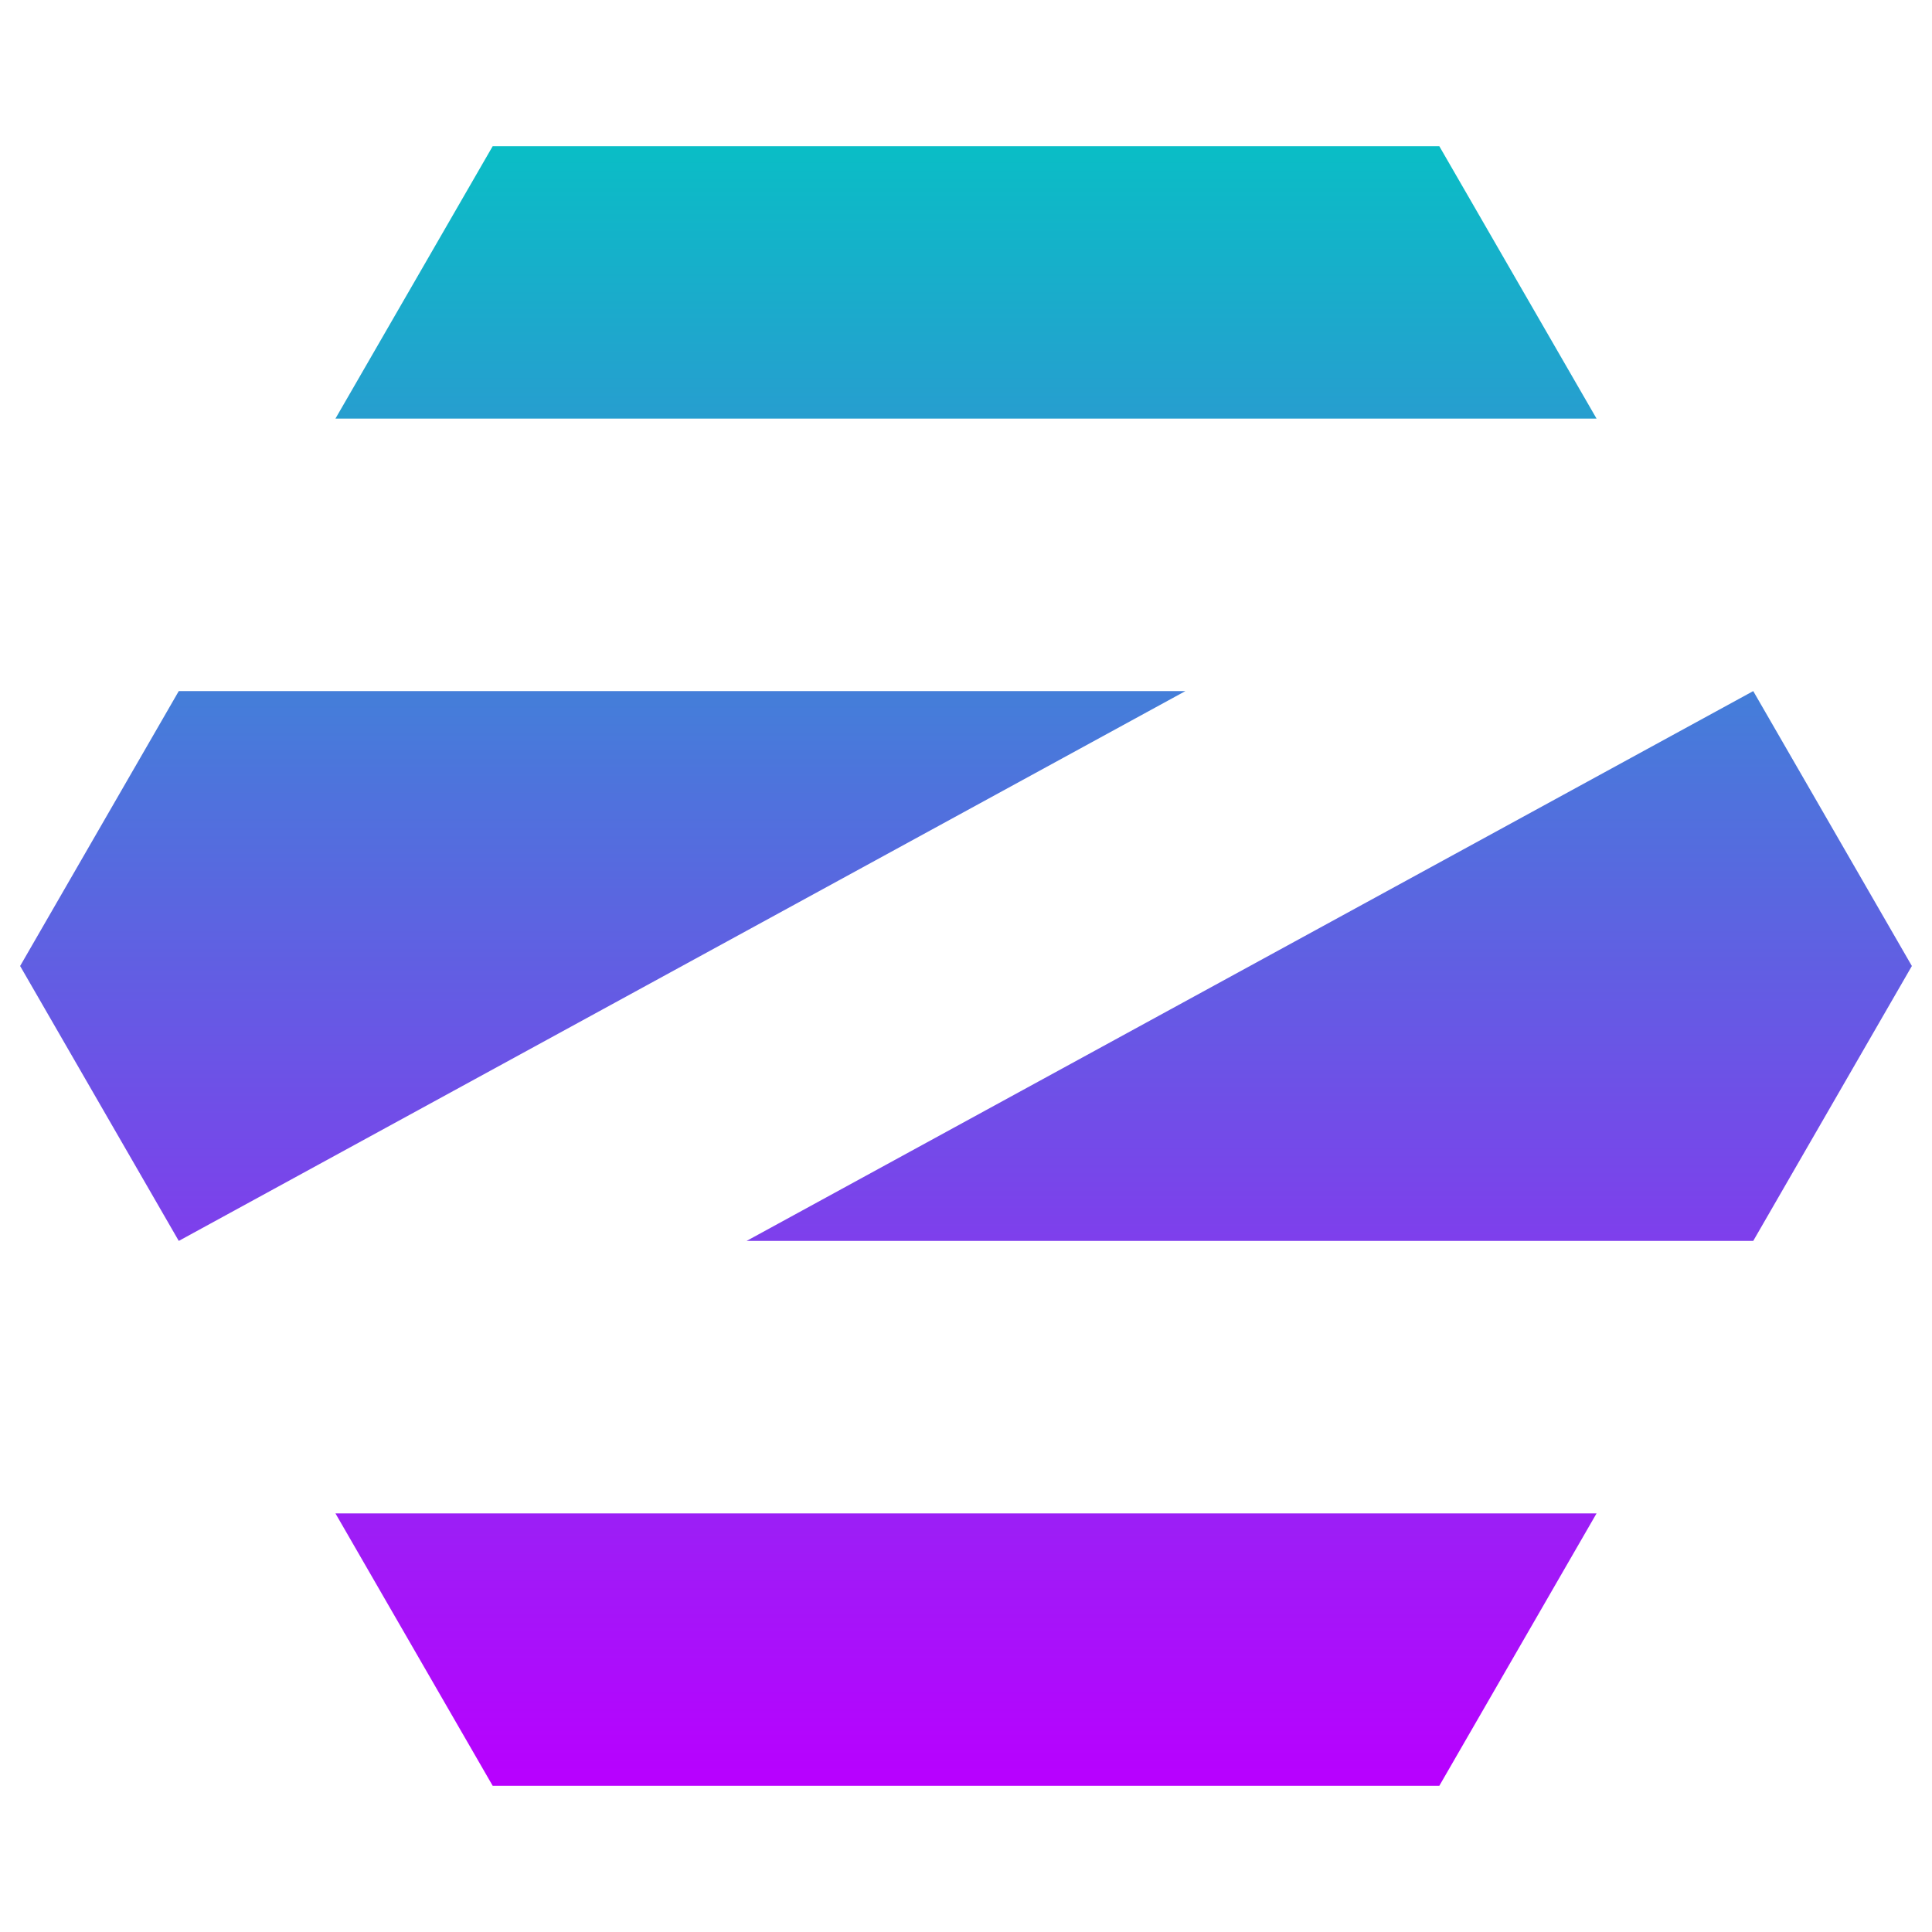
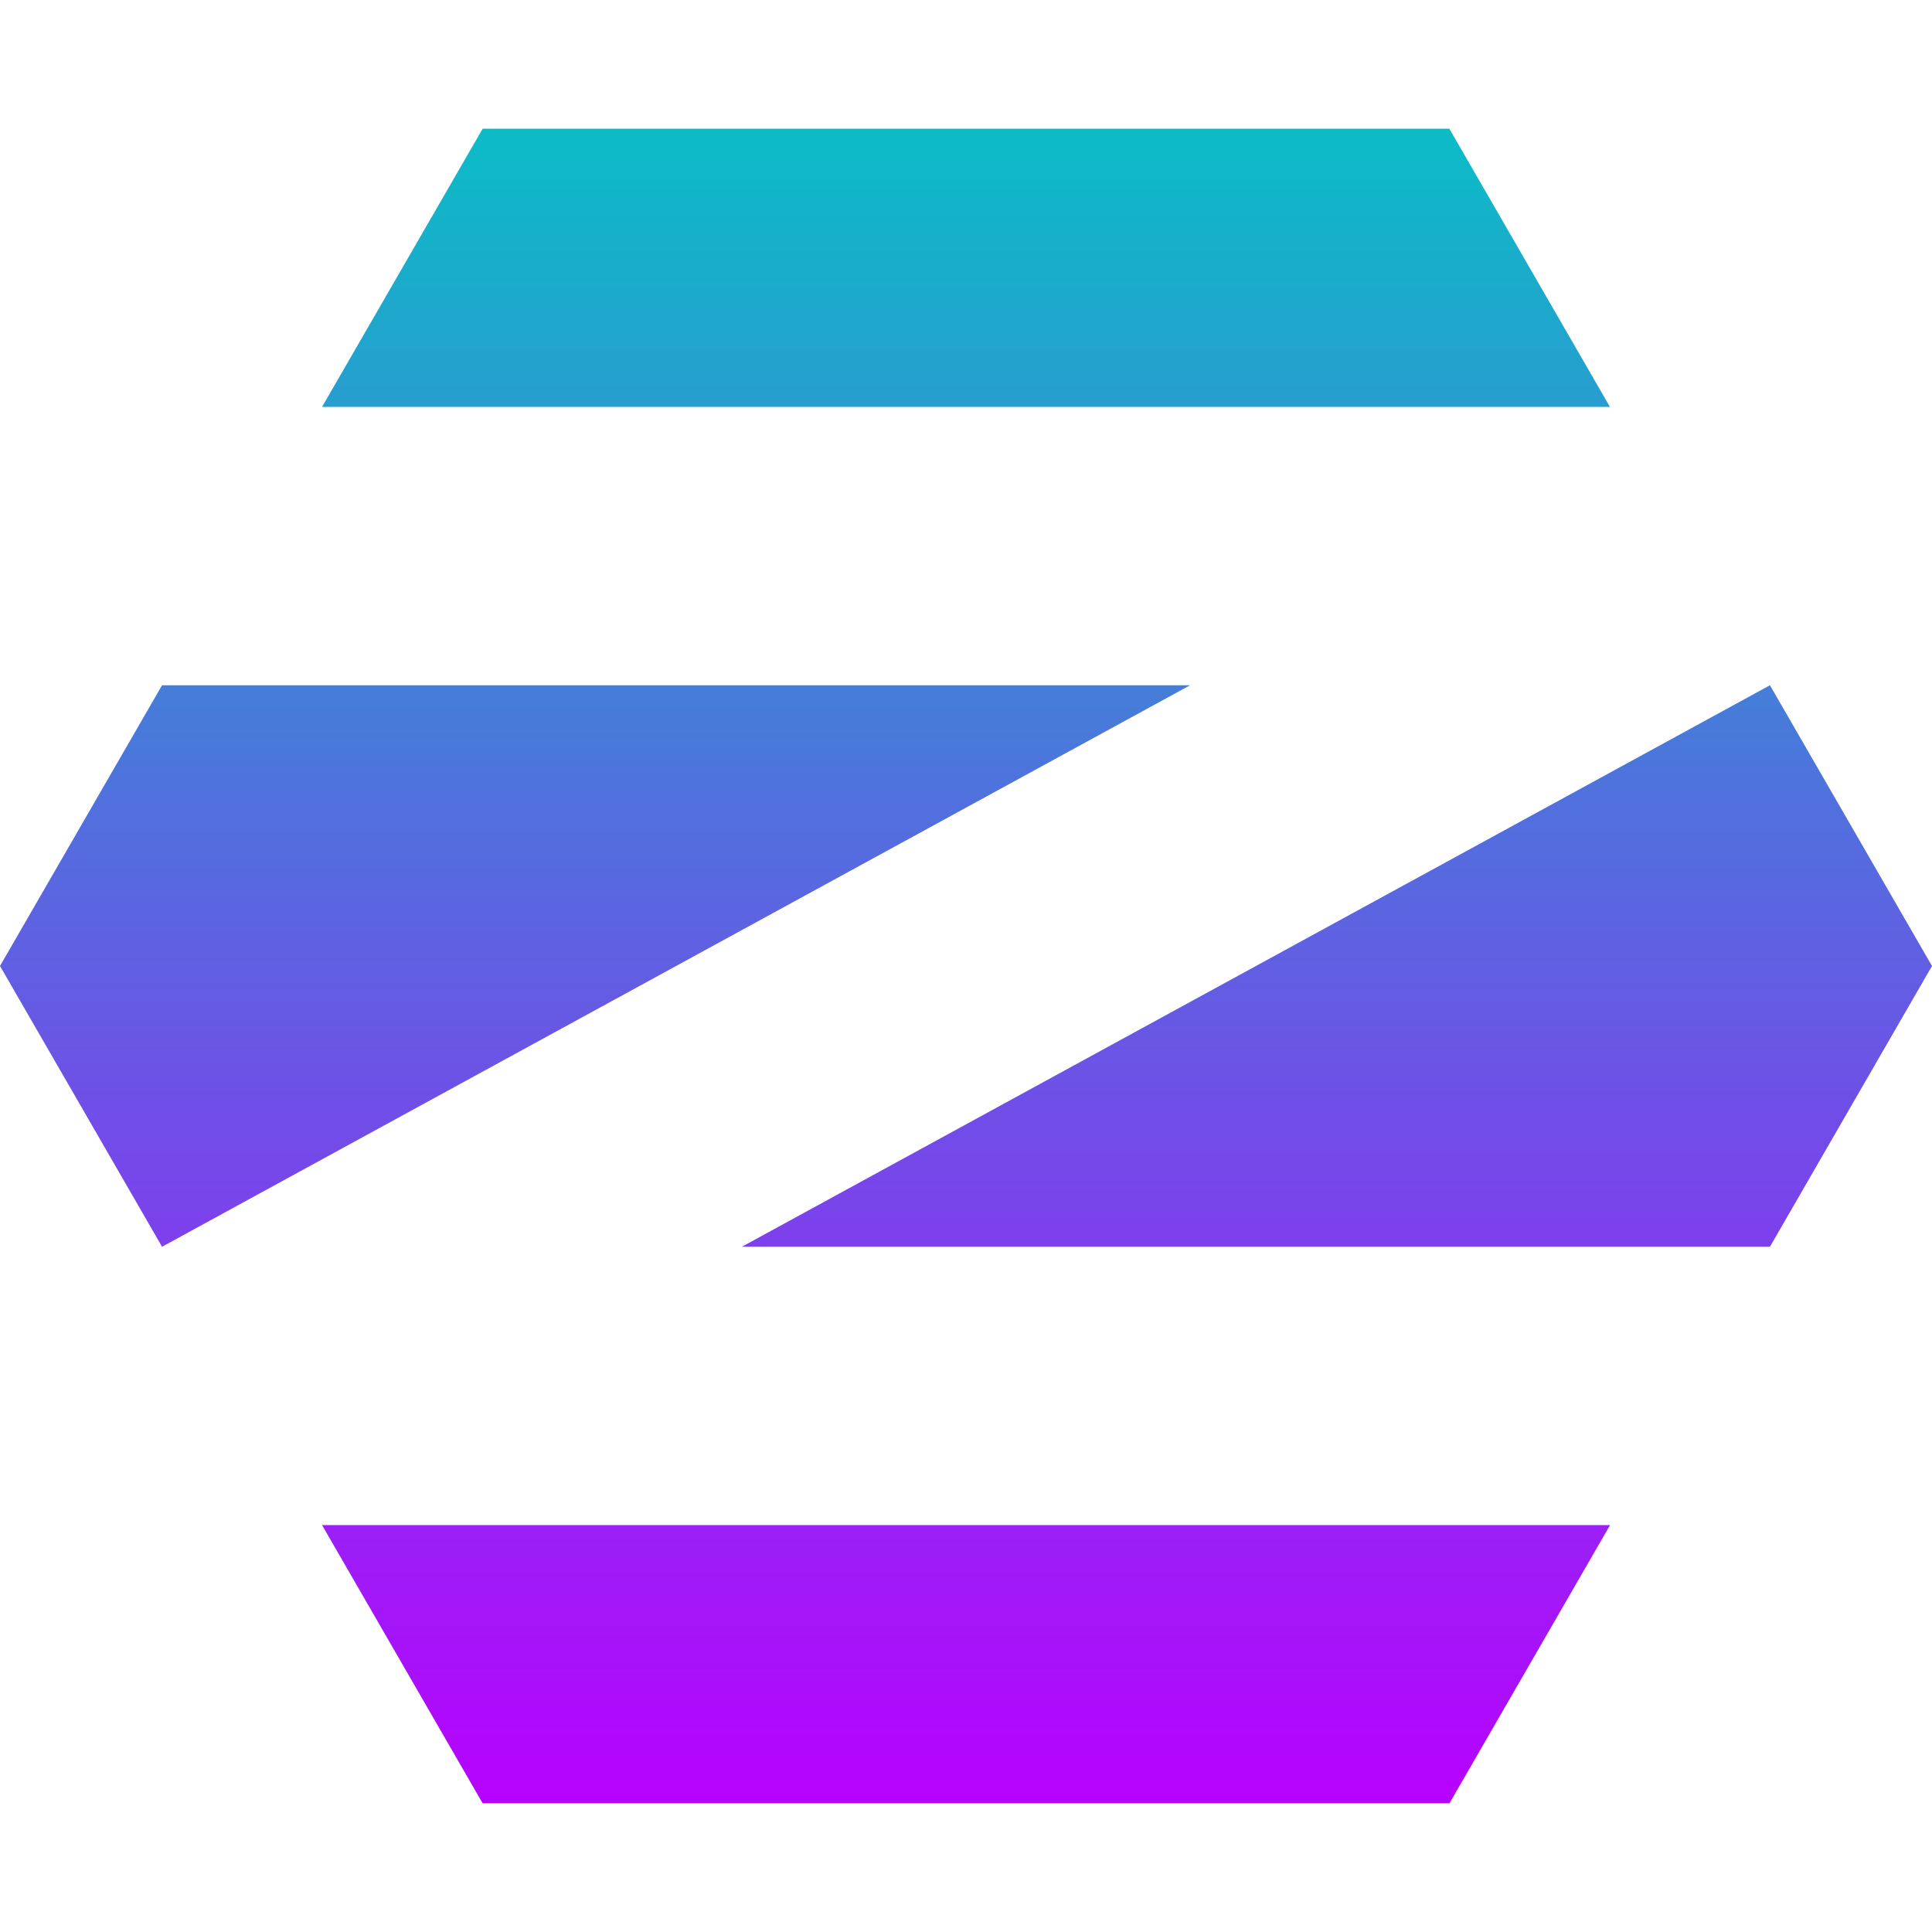
- <svg xmlns="http://www.w3.org/2000/svg" version="1.1" height="48" width="48" id="svg2">
-   <defs id="defs8">
+ <svg xmlns="http://www.w3.org/2000/svg" version="1.1" height="16" width="16" id="svg2">
+   <defs>
    <style id="current-color-scheme" type="text/css">
-       .ColorScheme-Text { color: #0abdc6; } .ColorScheme-Highlight { color:#5294e2; }
+         .ColorScheme-Text { color: #0abdc6; } .ColorScheme-Highlight { color:#5294e2; }
     </style>
    <linearGradient id="arrongin" x1="0%" x2="0%" y1="0%" y2="100%">
-       <stop offset="0%" style="stop-color:#dd9b44; stop-opacity:1" id="stop9192" />
-       <stop offset="100%" style="stop-color:#ad6c16; stop-opacity:1" id="stop9194" />
+       <stop offset="0%" style="stop-color:#dd9b44; stop-opacity:1" />
+       <stop offset="100%" style="stop-color:#ad6c16; stop-opacity:1" />
    </linearGradient>
    <linearGradient id="aurora" x1="0%" x2="0%" y1="0%" y2="100%">
-       <stop offset="0%" style="stop-color:#09D4DF; stop-opacity:1" id="stop9197" />
-       <stop offset="100%" style="stop-color:#9269F4; stop-opacity:1" id="stop9199" />
+       <stop offset="0%" style="stop-color:#09D4DF; stop-opacity:1" />
+       <stop offset="100%" style="stop-color:#9269F4; stop-opacity:1" />
    </linearGradient>
    <linearGradient id="cyberneon" x1="0%" x2="0%" y1="0%" y2="100%">
-       <stop offset="0" style="stop-color:#0abdc6; stop-opacity:1" id="stop9202" />
-       <stop offset="1" style="stop-color:#ea00d9; stop-opacity:1" id="stop9204" />
+       <stop offset="0" style="stop-color:#0abdc6; stop-opacity:1" />
+       <stop offset="1" style="stop-color:#ea00d9; stop-opacity:1" />
    </linearGradient>
    <linearGradient id="fitdance" x1="0%" x2="0%" y1="0%" y2="100%">
-       <stop offset="0%" style="stop-color:#1AD6AB; stop-opacity:1" id="stop9207" />
-       <stop offset="100%" style="stop-color:#329DB6; stop-opacity:1" id="stop9209" />
+       <stop offset="0%" style="stop-color:#1AD6AB; stop-opacity:1" />
+       <stop offset="100%" style="stop-color:#329DB6; stop-opacity:1" />
    </linearGradient>
    <linearGradient id="oomox" x1="0%" x2="0%" y1="0%" y2="100%">
-       <stop offset="0%" style="stop-color:#0abdc6; stop-opacity:1" id="stop9212" />
-       <stop offset="100%" style="stop-color:#b800ff; stop-opacity:1" id="stop9214" />
+       <stop offset="0%" style="stop-color:#0abdc6; stop-opacity:1" />
+       <stop offset="100%" style="stop-color:#b800ff; stop-opacity:1" />
    </linearGradient>
    <linearGradient id="rainblue" x1="0%" x2="0%" y1="0%" y2="100%">
-       <stop offset="0%" style="stop-color:#00F260; stop-opacity:1" id="stop9217" />
-       <stop offset="100%" style="stop-color:#0575E6; stop-opacity:1" id="stop9219" />
+       <stop offset="0%" style="stop-color:#00F260; stop-opacity:1" />
+       <stop offset="100%" style="stop-color:#0575E6; stop-opacity:1" />
    </linearGradient>
    <linearGradient id="sunrise" x1="0%" x2="0%" y1="0%" y2="100%">
-       <stop offset="0%" style="stop-color: #FF8501; stop-opacity:1" id="stop9222" />
-       <stop offset="100%" style="stop-color: #FFCB01; stop-opacity:1" id="stop9224" />
+       <stop offset="0%" style="stop-color: #FF8501; stop-opacity:1" />
+       <stop offset="100%" style="stop-color: #FFCB01; stop-opacity:1" />
    </linearGradient>
    <linearGradient id="telinkrin" x1="0%" x2="0%" y1="0%" y2="100%">
-       <stop offset="0%" style="stop-color: #b2ced6; stop-opacity:1" id="stop9227" />
-       <stop offset="100%" style="stop-color: #6da5b7; stop-opacity:1" id="stop9229" />
+       <stop offset="0%" style="stop-color: #b2ced6; stop-opacity:1" />
+       <stop offset="100%" style="stop-color: #6da5b7; stop-opacity:1" />
    </linearGradient>
    <linearGradient id="60spsycho" x1="0%" x2="0%" y1="0%" y2="100%">
-       <stop offset="0%" style="stop-color: #df5940; stop-opacity:1" id="stop9232" />
-       <stop offset="25%" style="stop-color: #d8d15f; stop-opacity:1" id="stop9234" />
-       <stop offset="50%" style="stop-color: #e9882a; stop-opacity:1" id="stop9236" />
-       <stop offset="100%" style="stop-color: #279362; stop-opacity:1" id="stop9238" />
+       <stop offset="0%" style="stop-color: #df5940; stop-opacity:1" />
+       <stop offset="25%" style="stop-color: #d8d15f; stop-opacity:1" />
+       <stop offset="50%" style="stop-color: #e9882a; stop-opacity:1" />
+       <stop offset="100%" style="stop-color: #279362; stop-opacity:1" />
    </linearGradient>
    <linearGradient id="90ssummer" x1="0%" x2="0%" y1="0%" y2="100%">
-       <stop offset="0%" style="stop-color: #f618c7; stop-opacity:1" id="stop9241" />
-       <stop offset="20%" style="stop-color: #94ffab; stop-opacity:1" id="stop9243" />
-       <stop offset="50%" style="stop-color: #fbfd54; stop-opacity:1" id="stop9245" />
-       <stop offset="100%" style="stop-color: #0f83ae; stop-opacity:1" id="stop9247" />
+       <stop offset="0%" style="stop-color: #f618c7; stop-opacity:1" />
+       <stop offset="20%" style="stop-color: #94ffab; stop-opacity:1" />
+       <stop offset="50%" style="stop-color: #fbfd54; stop-opacity:1" />
+       <stop offset="100%" style="stop-color: #0f83ae; stop-opacity:1" />
    </linearGradient>
  </defs>
-   <path id="path3795" style="fill:url(#oomox);fill-opacity:1;stroke:none" class="ColorScheme-Text" d="M 187.344 -0.008 L 125.01 107.985 L 624.99 107.985 L 562.656 -0.008 L 187.344 -0.008 z M 62.895 216.009 L 1.9946807e-05 325 L 62.895 433.991 L 461.987 216.009 L 62.895 216.009 z M 687.105 216.009 L 288.013 433.991 L 687.105 433.991 L 750 325 L 687.105 216.009 z M 125.01 542.015 L 187.344 650.008 L 562.656 650.008 L 624.99 542.015 L 125.01 542.015 z " transform="matrix(0.06266667,0,0,0.06266667,0.4999987,3.633332)" />
+   <path id="path3795" style="fill:url(#oomox);fill-opacity:1;stroke:none;stroke-width:0.021" class="ColorScheme-Text" d="M 3.997,1.066 2.667,3.37 H 13.333 L 12.003,1.066 Z M 1.342,5.675 0,8 1.342,10.325 9.856,5.675 Z m 13.316,0 -8.514,4.65 H 14.658 L 16,8 Z M 2.667,12.63 3.997,14.934 h 8.007 l 1.33,-2.304 z" />
</svg>
